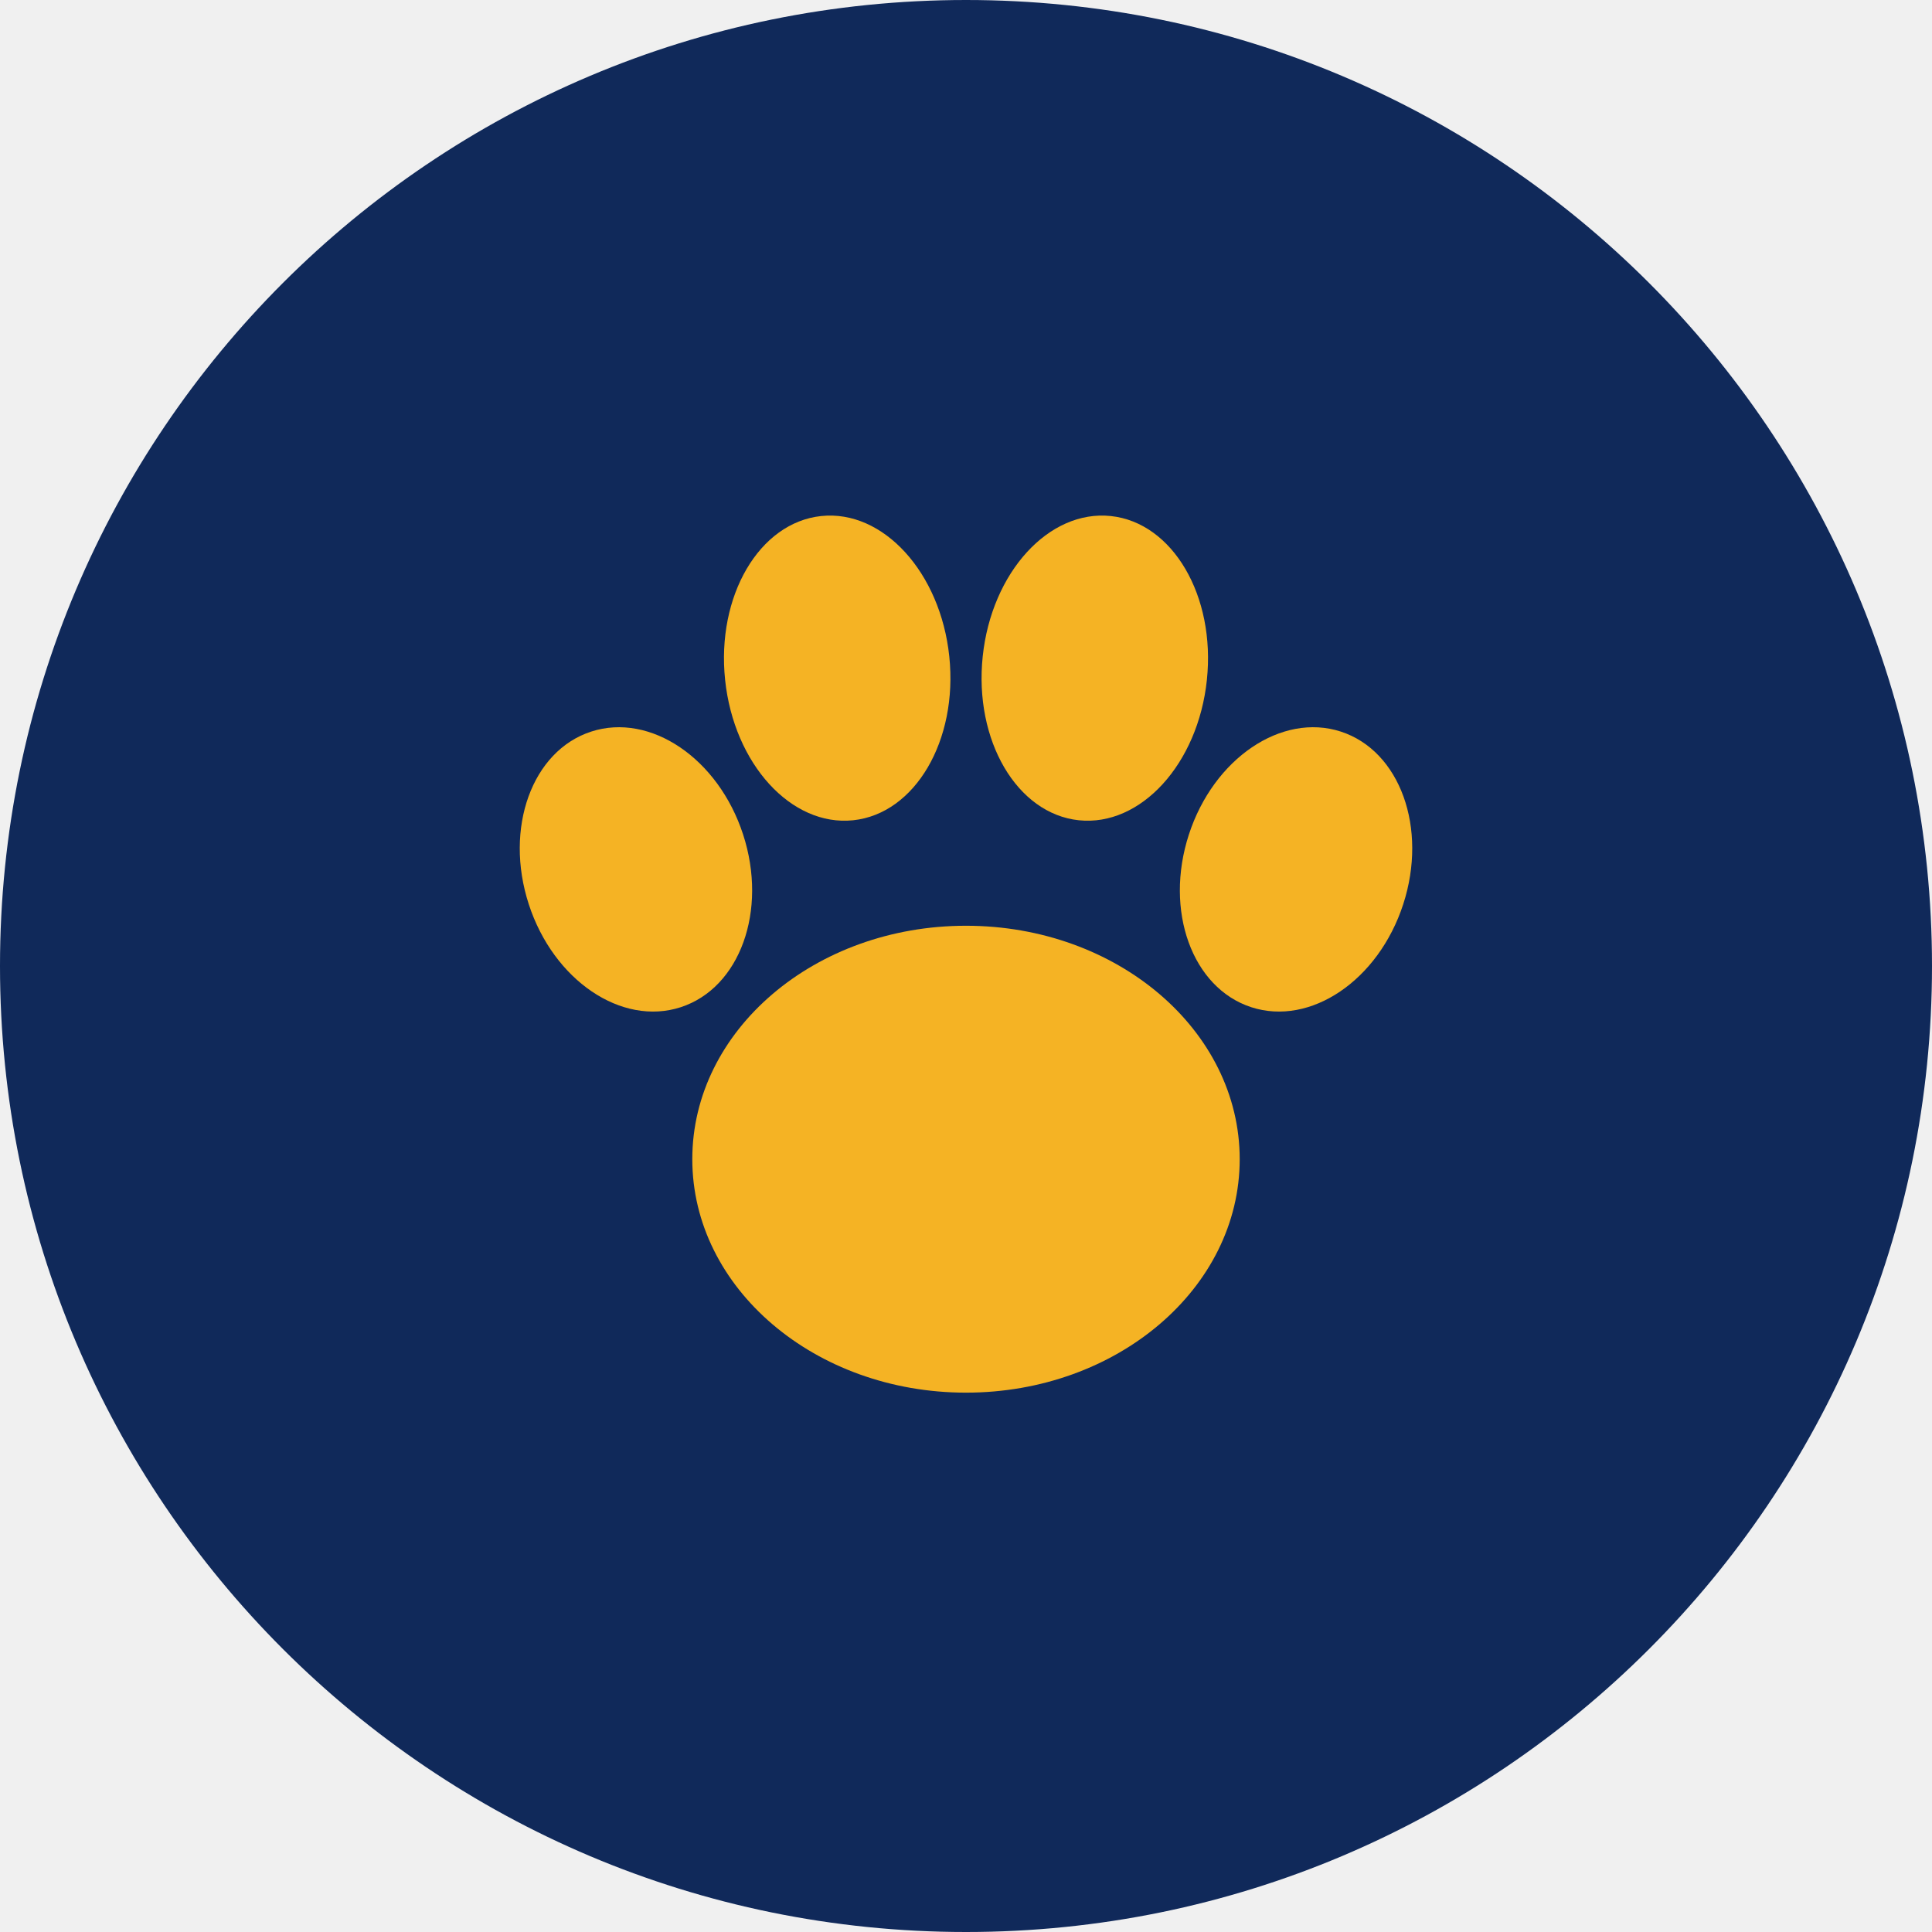
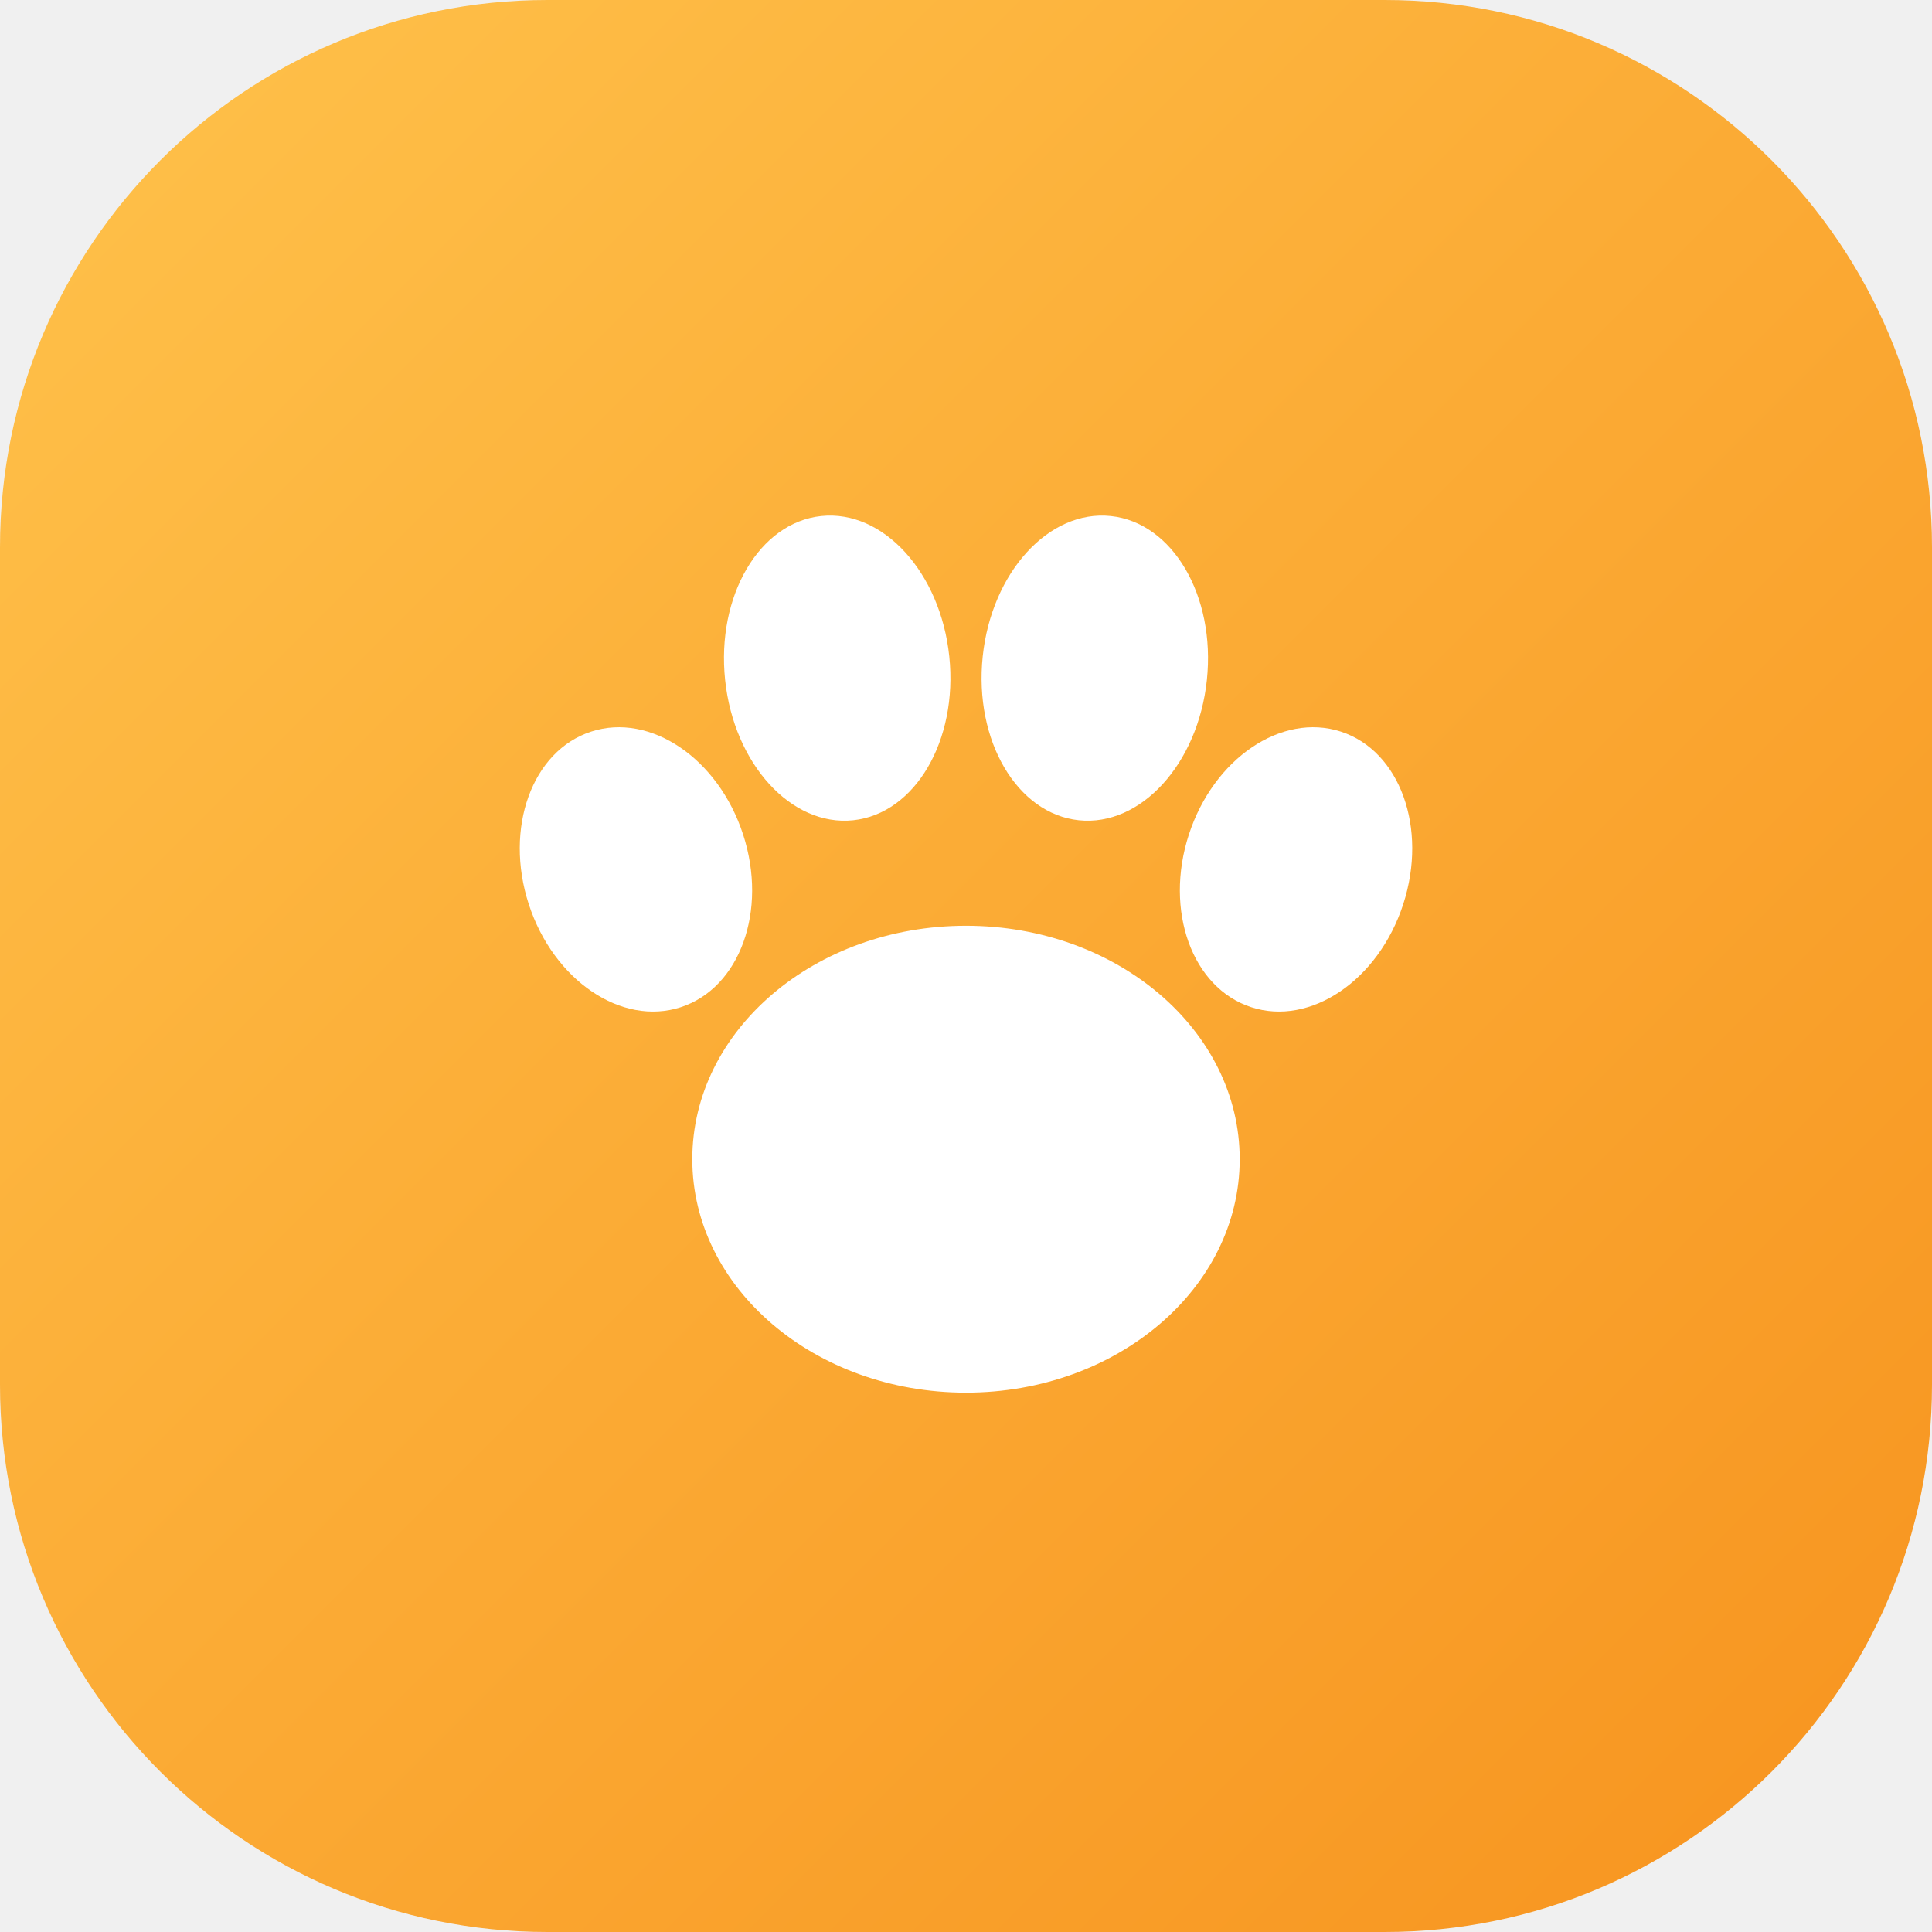
<svg xmlns="http://www.w3.org/2000/svg" viewBox="0 0 120 120">
-   <circle cx="60" cy="60" r="60" fill="#10295a" />
-   <g fill="#f5b324">
+   <defs>
+     <linearGradient id="g" x1="0" y1="0" x2="1" y2="1">
+       <stop offset="0" stop-color="#ffc24b" />
+       <stop offset="1" stop-color="#f7931e" />
+     </linearGradient>
+   </defs>
+   <rect width="120" height="120" rx="34" fill="url(#g)" />
+   <g fill="#fff">
    <ellipse cx="60" cy="72" rx="17" ry="14.5" />
    <ellipse cx="39.5" cy="54" rx="7" ry="9" transform="rotate(-18 39.5 54)" />
    <ellipse cx="52" cy="41.5" rx="7" ry="9.5" transform="rotate(-6 52 41.5)" />
    <ellipse cx="68" cy="41.5" rx="7" ry="9.5" transform="rotate(6 68 41.5)" />
    <ellipse cx="80.5" cy="54" rx="7" ry="9" transform="rotate(18 80.5 54)" />
  </g>
</svg>
